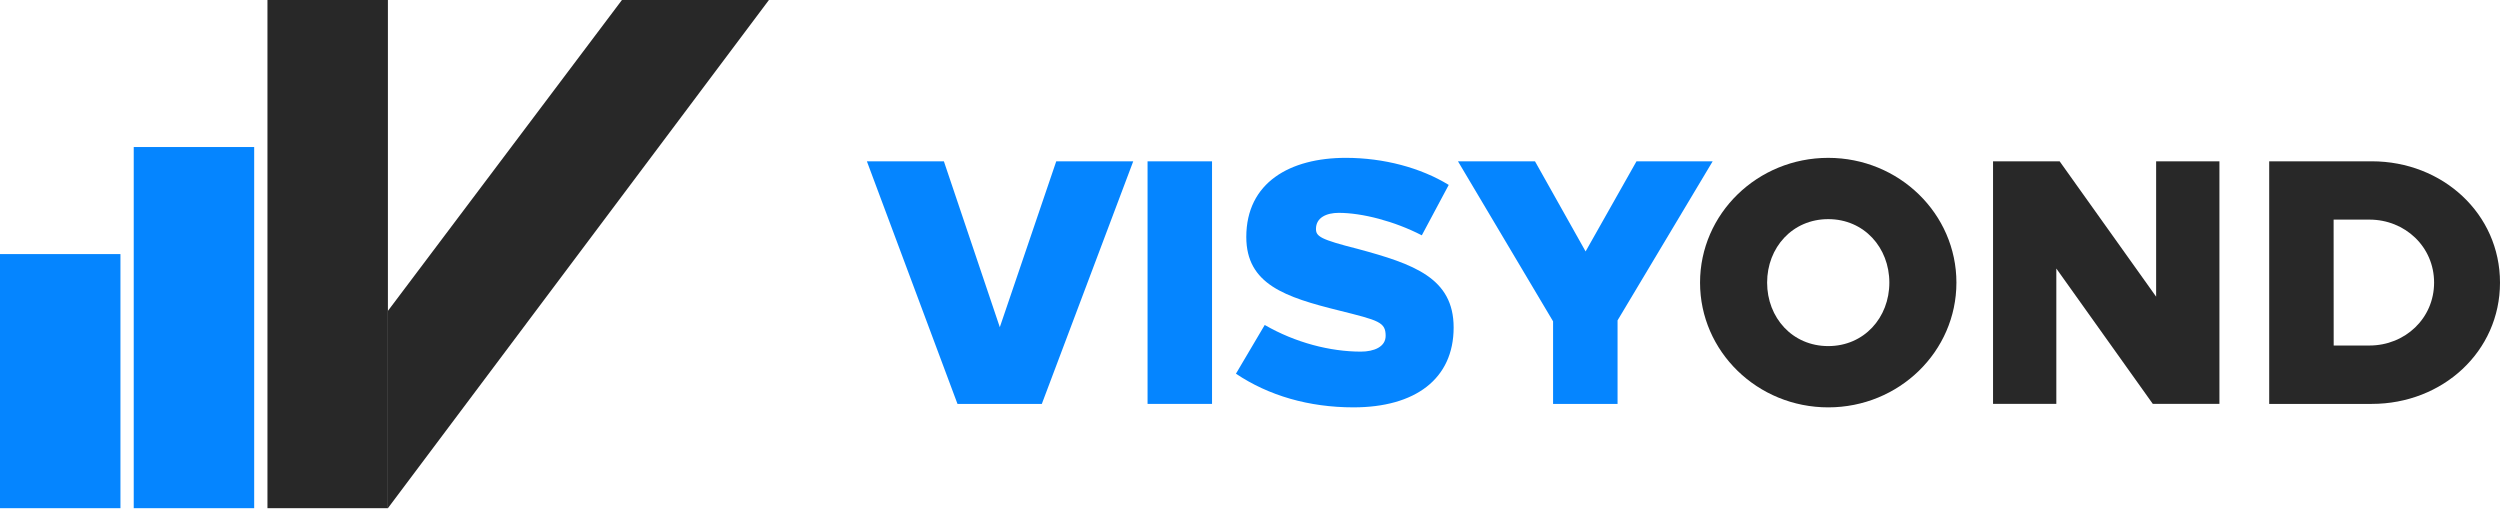
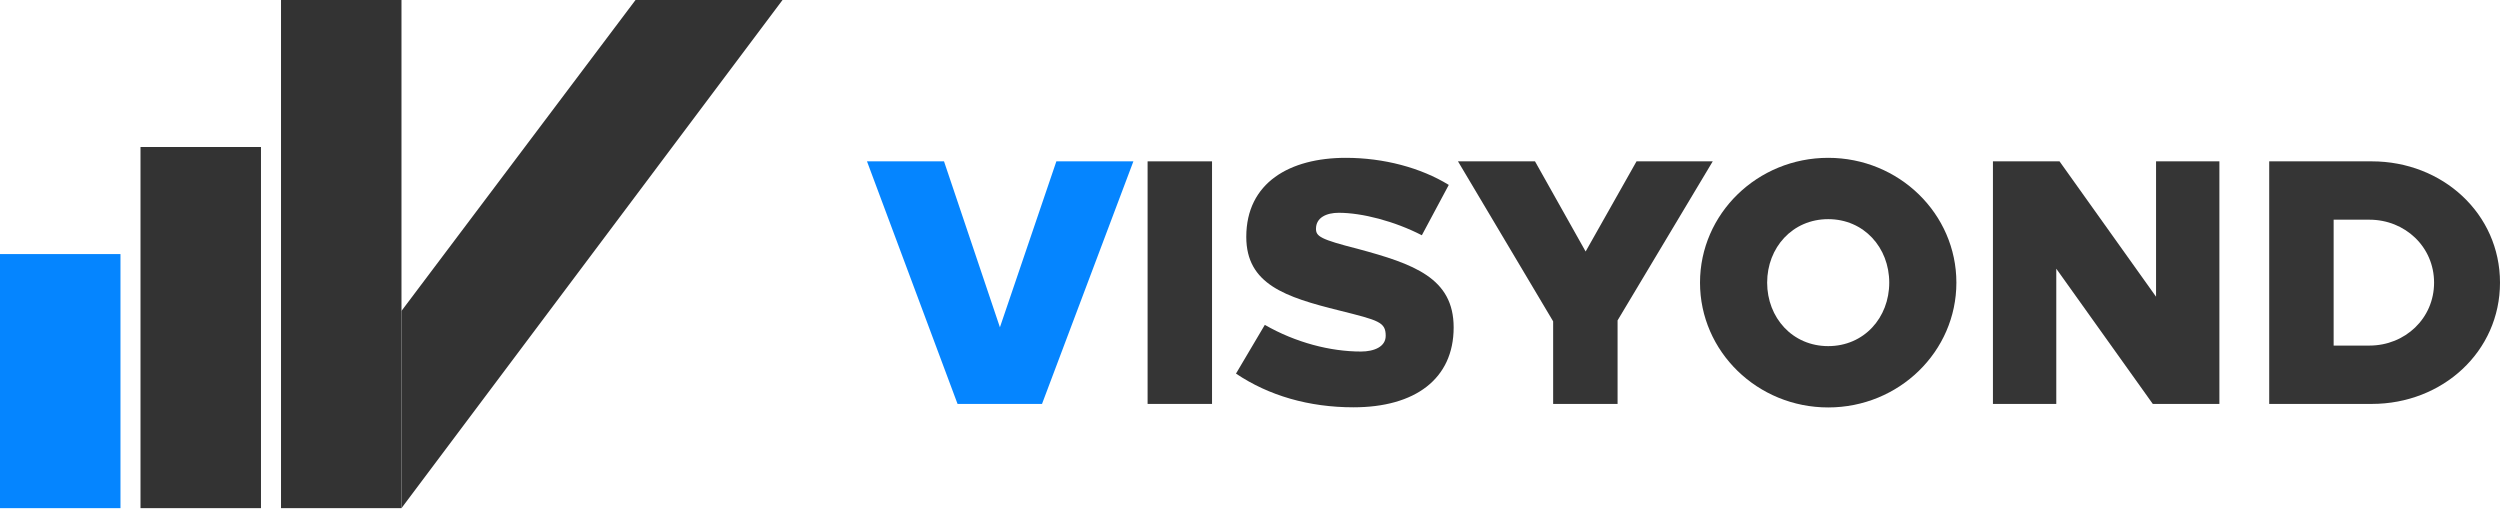
- <svg xmlns="http://www.w3.org/2000/svg" id="Layer_1" data-name="Layer 1" viewBox="0 0 1846.92 375.43">
-   <defs>
-     <style>.cls-1{fill:#0585ff;}.cls-2{fill:#282828;}</style>
-   </defs>
-   <rect class="cls-1" y="187.71" width="88.98" height="187.72" />
-   <rect class="cls-1" x="98.8" y="108.62" width="88.98" height="266.81" />
-   <rect class="cls-2" x="197.59" width="88.98" height="375.43" />
-   <polygon class="cls-2" points="286.57 375.43 286.57 229.69 459.47 0 568.06 0 286.57 375.43" />
-   <path class="cls-1" d="M994.19,116.61c28.1,0,55.36,7.31,76.09,20l-19.89,37.24c-20.18-10.43-44.06-16.61-61.43-16.6-9,0-16.76,3.52-16.76,11.83,0,5.59,3.19,7.78,30.7,14.76,41.52,11.21,71,21.48,71,58.1,0,38.15-28.56,59-74,59-32.88,0-62.63-8.63-86.83-24.86l21.27-36c22.78,13.15,48.43,19.68,71,19.69,9.72,0,18.33-3.52,18.33-11.64,0-10.2-5.07-11.38-34.2-18.68-39.93-9.91-68.75-19.38-68.75-54.38,0-40.19,32.24-58.45,73.52-58.46Z" />
-   <path class="cls-2" d="M1752.22,119.17c52.3,0,94.7,38.72,94.7,89.62s-42.4,89.6-94.7,89.6h-75.81V119.19Zm-28.17,136.09h26.39c26.39,0,47.79-20.09,47.79-46.5s-21.4-46.52-47.79-46.52H1724Z" />
-   <path class="cls-2" d="M1590.42,298.37l-71.27-100v100h-46.76V119.17h49.2l71.29,100v-100h46.76v179.2Z" />
-   <path class="cls-2" d="M1445.34,208.79c0,50.9-42.4,92.16-94.7,92.16s-94.7-41.26-94.7-92.16,42.4-92.17,94.7-92.17S1445.34,157.89,1445.34,208.79Zm-139.85,0c0,25.9,18.67,46.89,45.15,46.89s45.15-21,45.15-46.89-18.67-46.9-45.15-46.9S1305.49,182.89,1305.49,208.79Z" />
-   <path class="cls-1" d="M1195,298.39h-47.64v-61l-70.26-118.22H1134l37.39,66.58,37.6-66.58h56.27L1195,236.69Z" />
-   <path class="cls-1" d="M847.78,298.39V119.19h47.63v179.2Z" />
-   <path class="cls-1" d="M707.36,298.39,640.43,119.17h56.88l41.32,122.56,41.69-122.56H837.2L769.67,298.39Z" />
+ <svg xmlns="http://www.w3.org/2000/svg" version="1.1" id="Layer_1" x="0px" y="0px" viewBox="0 0 1846.9 375.4" style="enable-background:new 0 0 1846.9 375.4;" xml:space="preserve">
+   <style type="text/css">
+ 	.st0{fill:#0585FF;}
+ 	.st1{fill:#333333;}
+ 	.st2{fill:#353535;}
+ </style>
+   <rect y="187.7" class="st0" width="89" height="187.7" />
+   <rect x="103.8" y="108.6" class="st1" width="89" height="266.8" />
+   <g>
+     <rect x="207.6" class="st1" width="89" height="375.4" />
+     <polygon class="st1" points="296.6,375.4 296.6,229.7 469.5,0 578.1,0  " />
+   </g>
+   <g>
+     <path class="st2" d="M994.2,116.6c28.1,0,55.4,7.3,76.1,20l-19.9,37.2c-20.2-10.4-44.1-16.6-61.4-16.6c-9,0-16.8,3.5-16.8,11.8   c0,5.6,3.2,7.8,30.7,14.8c41.5,11.2,71,21.5,71,58.1c0,38.1-28.6,59-74,59c-32.9,0-62.6-8.6-86.8-24.9l21.3-36   c22.8,13.1,48.4,19.7,71,19.7c9.7,0,18.3-3.5,18.3-11.6c0-10.2-5.1-11.4-34.2-18.7c-39.9-9.9-68.8-19.4-68.8-54.4   C920.7,134.9,952.9,116.6,994.2,116.6L994.2,116.6z" />
+   </g>
+   <g>
+     <path class="st2" d="M1752.2,119.2c52.3,0,94.7,38.7,94.7,89.6c0,50.9-42.4,89.6-94.7,89.6h-75.8V119.2L1752.2,119.2z M1724,255.3   h26.4c26.4,0,47.8-20.1,47.8-46.5c0-26.4-21.4-46.5-47.8-46.5H1724L1724,255.3z" />
+   </g>
+   <g>
+     <path class="st2" d="M1590.4,298.4l-71.3-99.9v99.9h-46.8V119.2h49.2l71.3,100v-100h46.8v179.2H1590.4z" />
+   </g>
+   <g>
+     <path class="st2" d="M1445.3,208.8c0,50.9-42.4,92.2-94.7,92.2c-52.3,0-94.7-41.3-94.7-92.2c0-50.9,42.4-92.2,94.7-92.2   C1402.9,116.6,1445.3,157.9,1445.3,208.8z M1305.5,208.8c0,25.9,18.7,46.9,45.1,46.9c26.5,0,45.1-21,45.1-46.9   c0-25.9-18.7-46.9-45.1-46.9C1324.2,161.9,1305.5,182.9,1305.5,208.8z" />
+   </g>
+   <g>
+     <path class="st2" d="M1195,298.4h-47.6v-61l-70.3-118.2h56.9l37.4,66.6l37.6-66.6h56.3L1195,236.7V298.4z" />
+   </g>
+   <g>
+     <path class="st2" d="M847.8,298.4V119.2h47.6v179.2H847.8z" />
+   </g>
+   <g>
+     <path class="st0" d="M707.4,298.4l-66.9-179.2h56.9l41.3,122.6l41.7-122.6h56.9l-67.5,179.2H707.4z" />
+   </g>
</svg>
